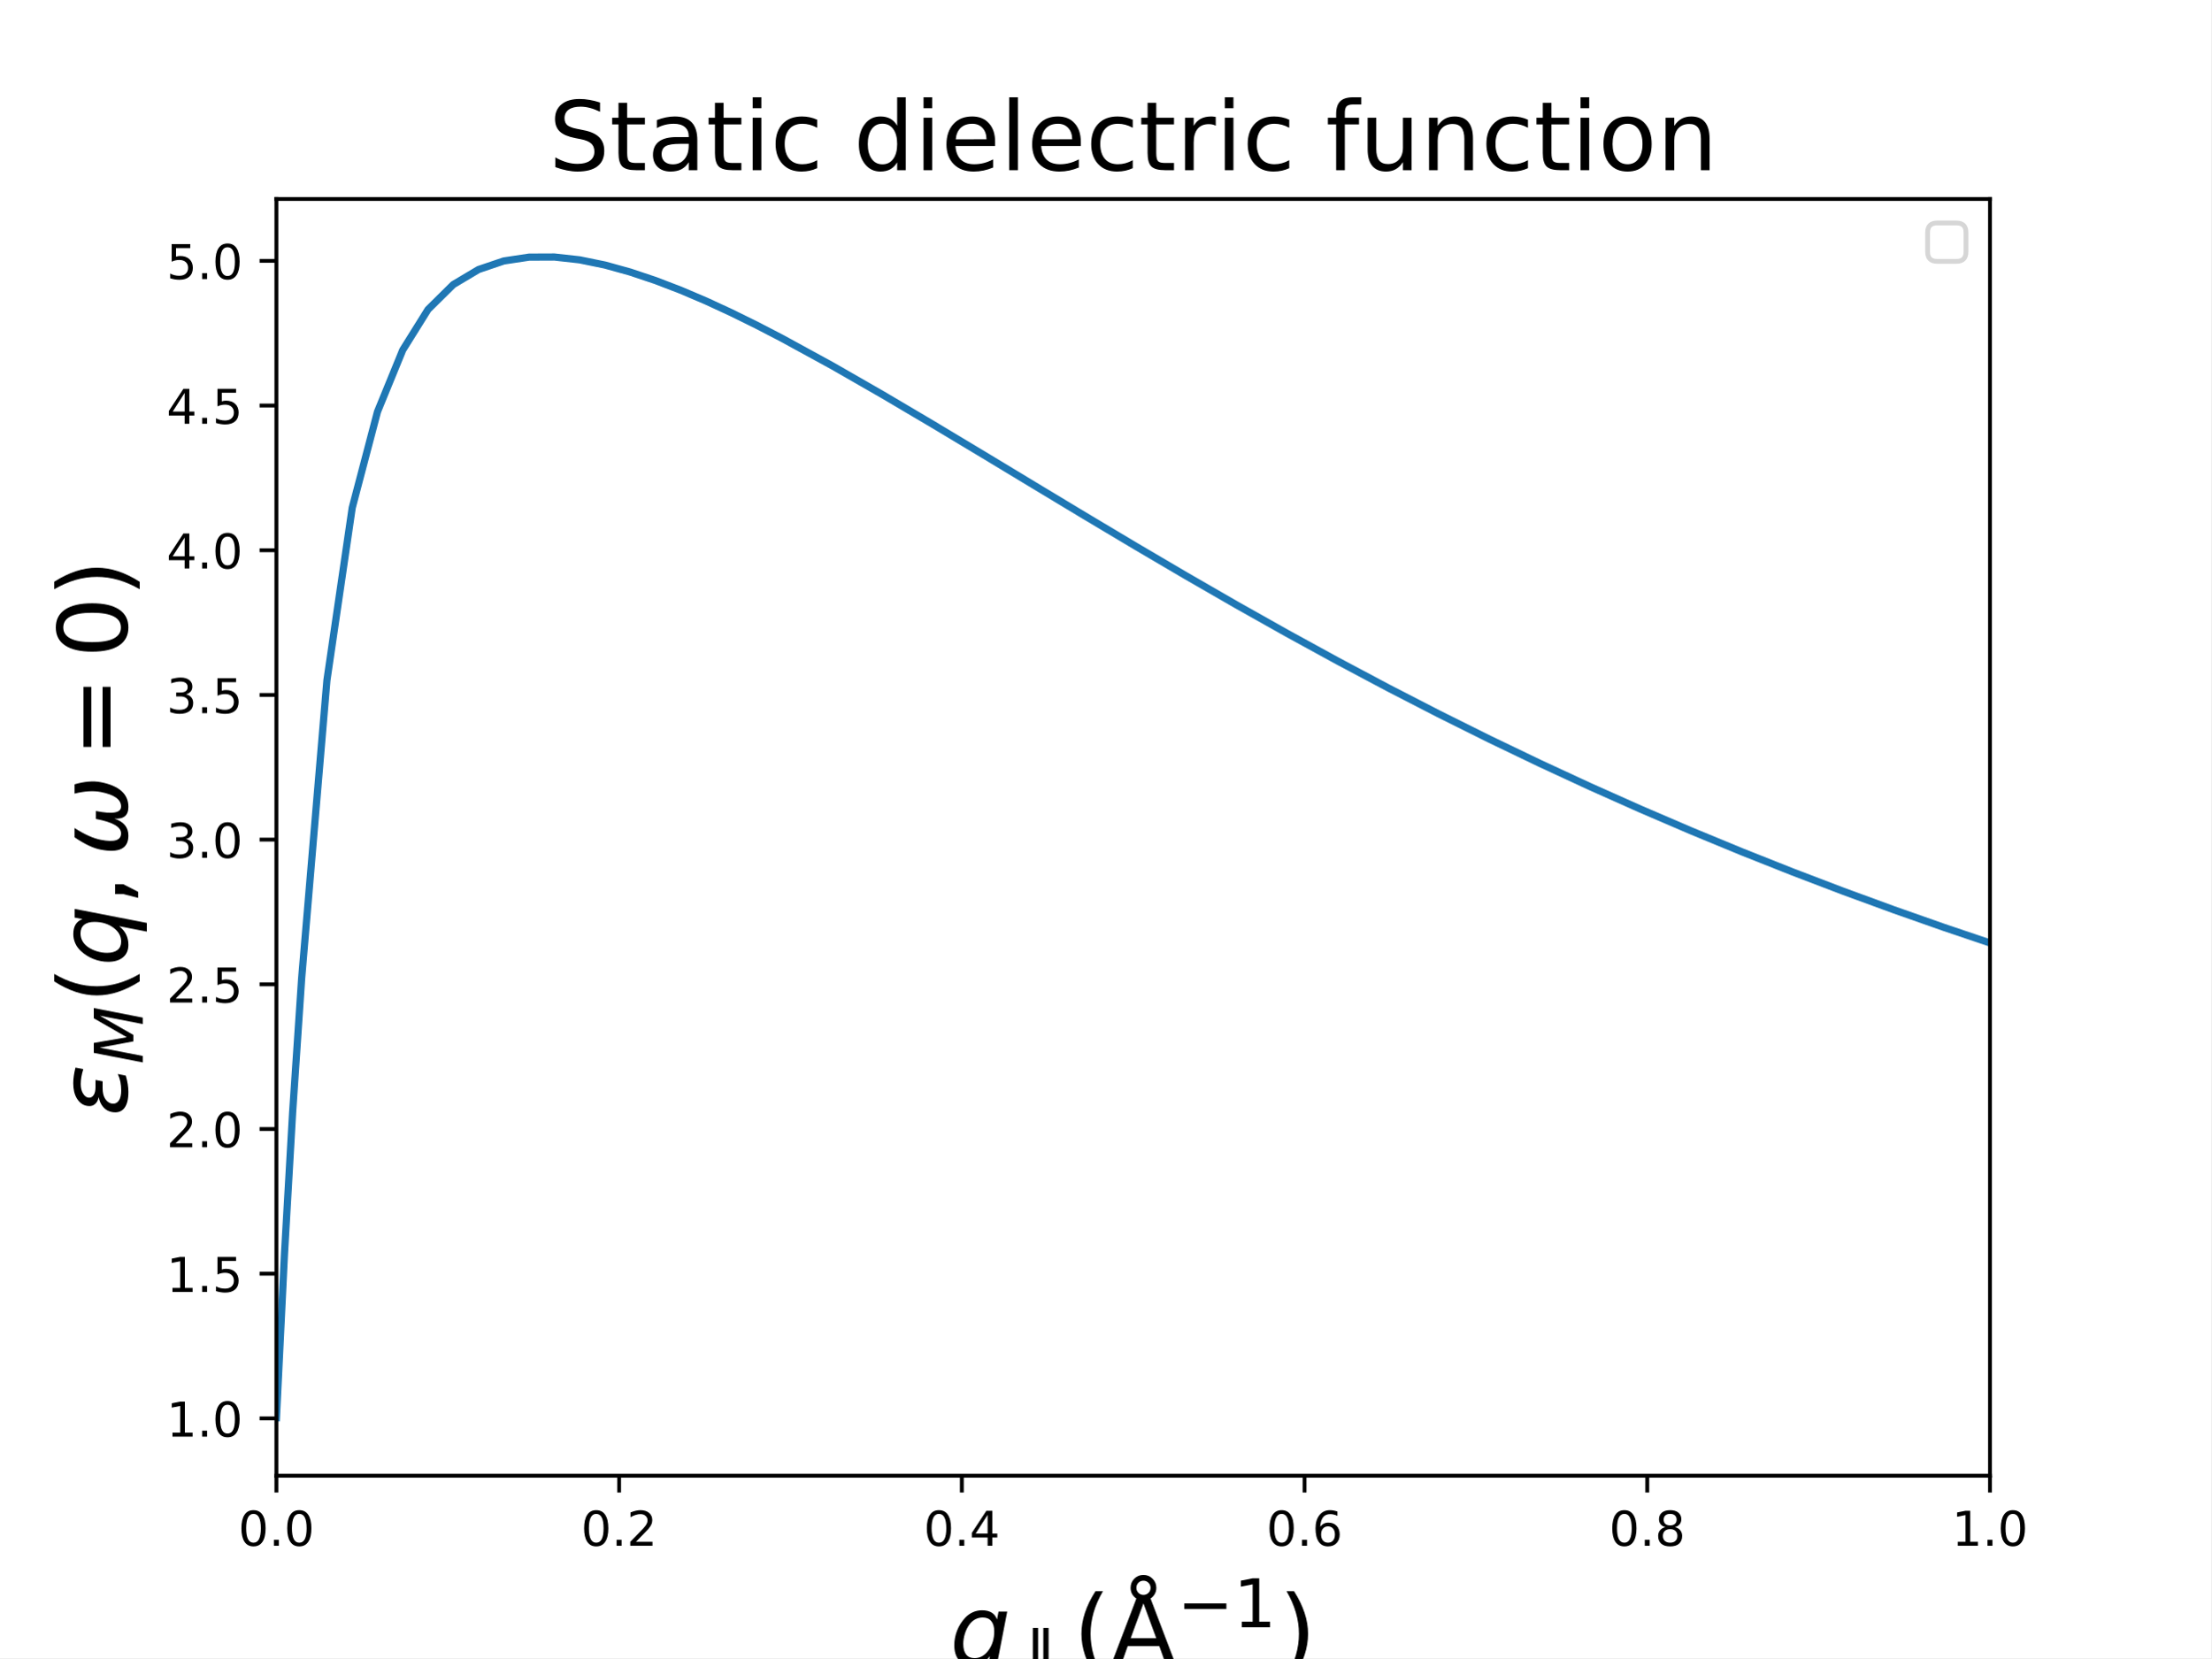
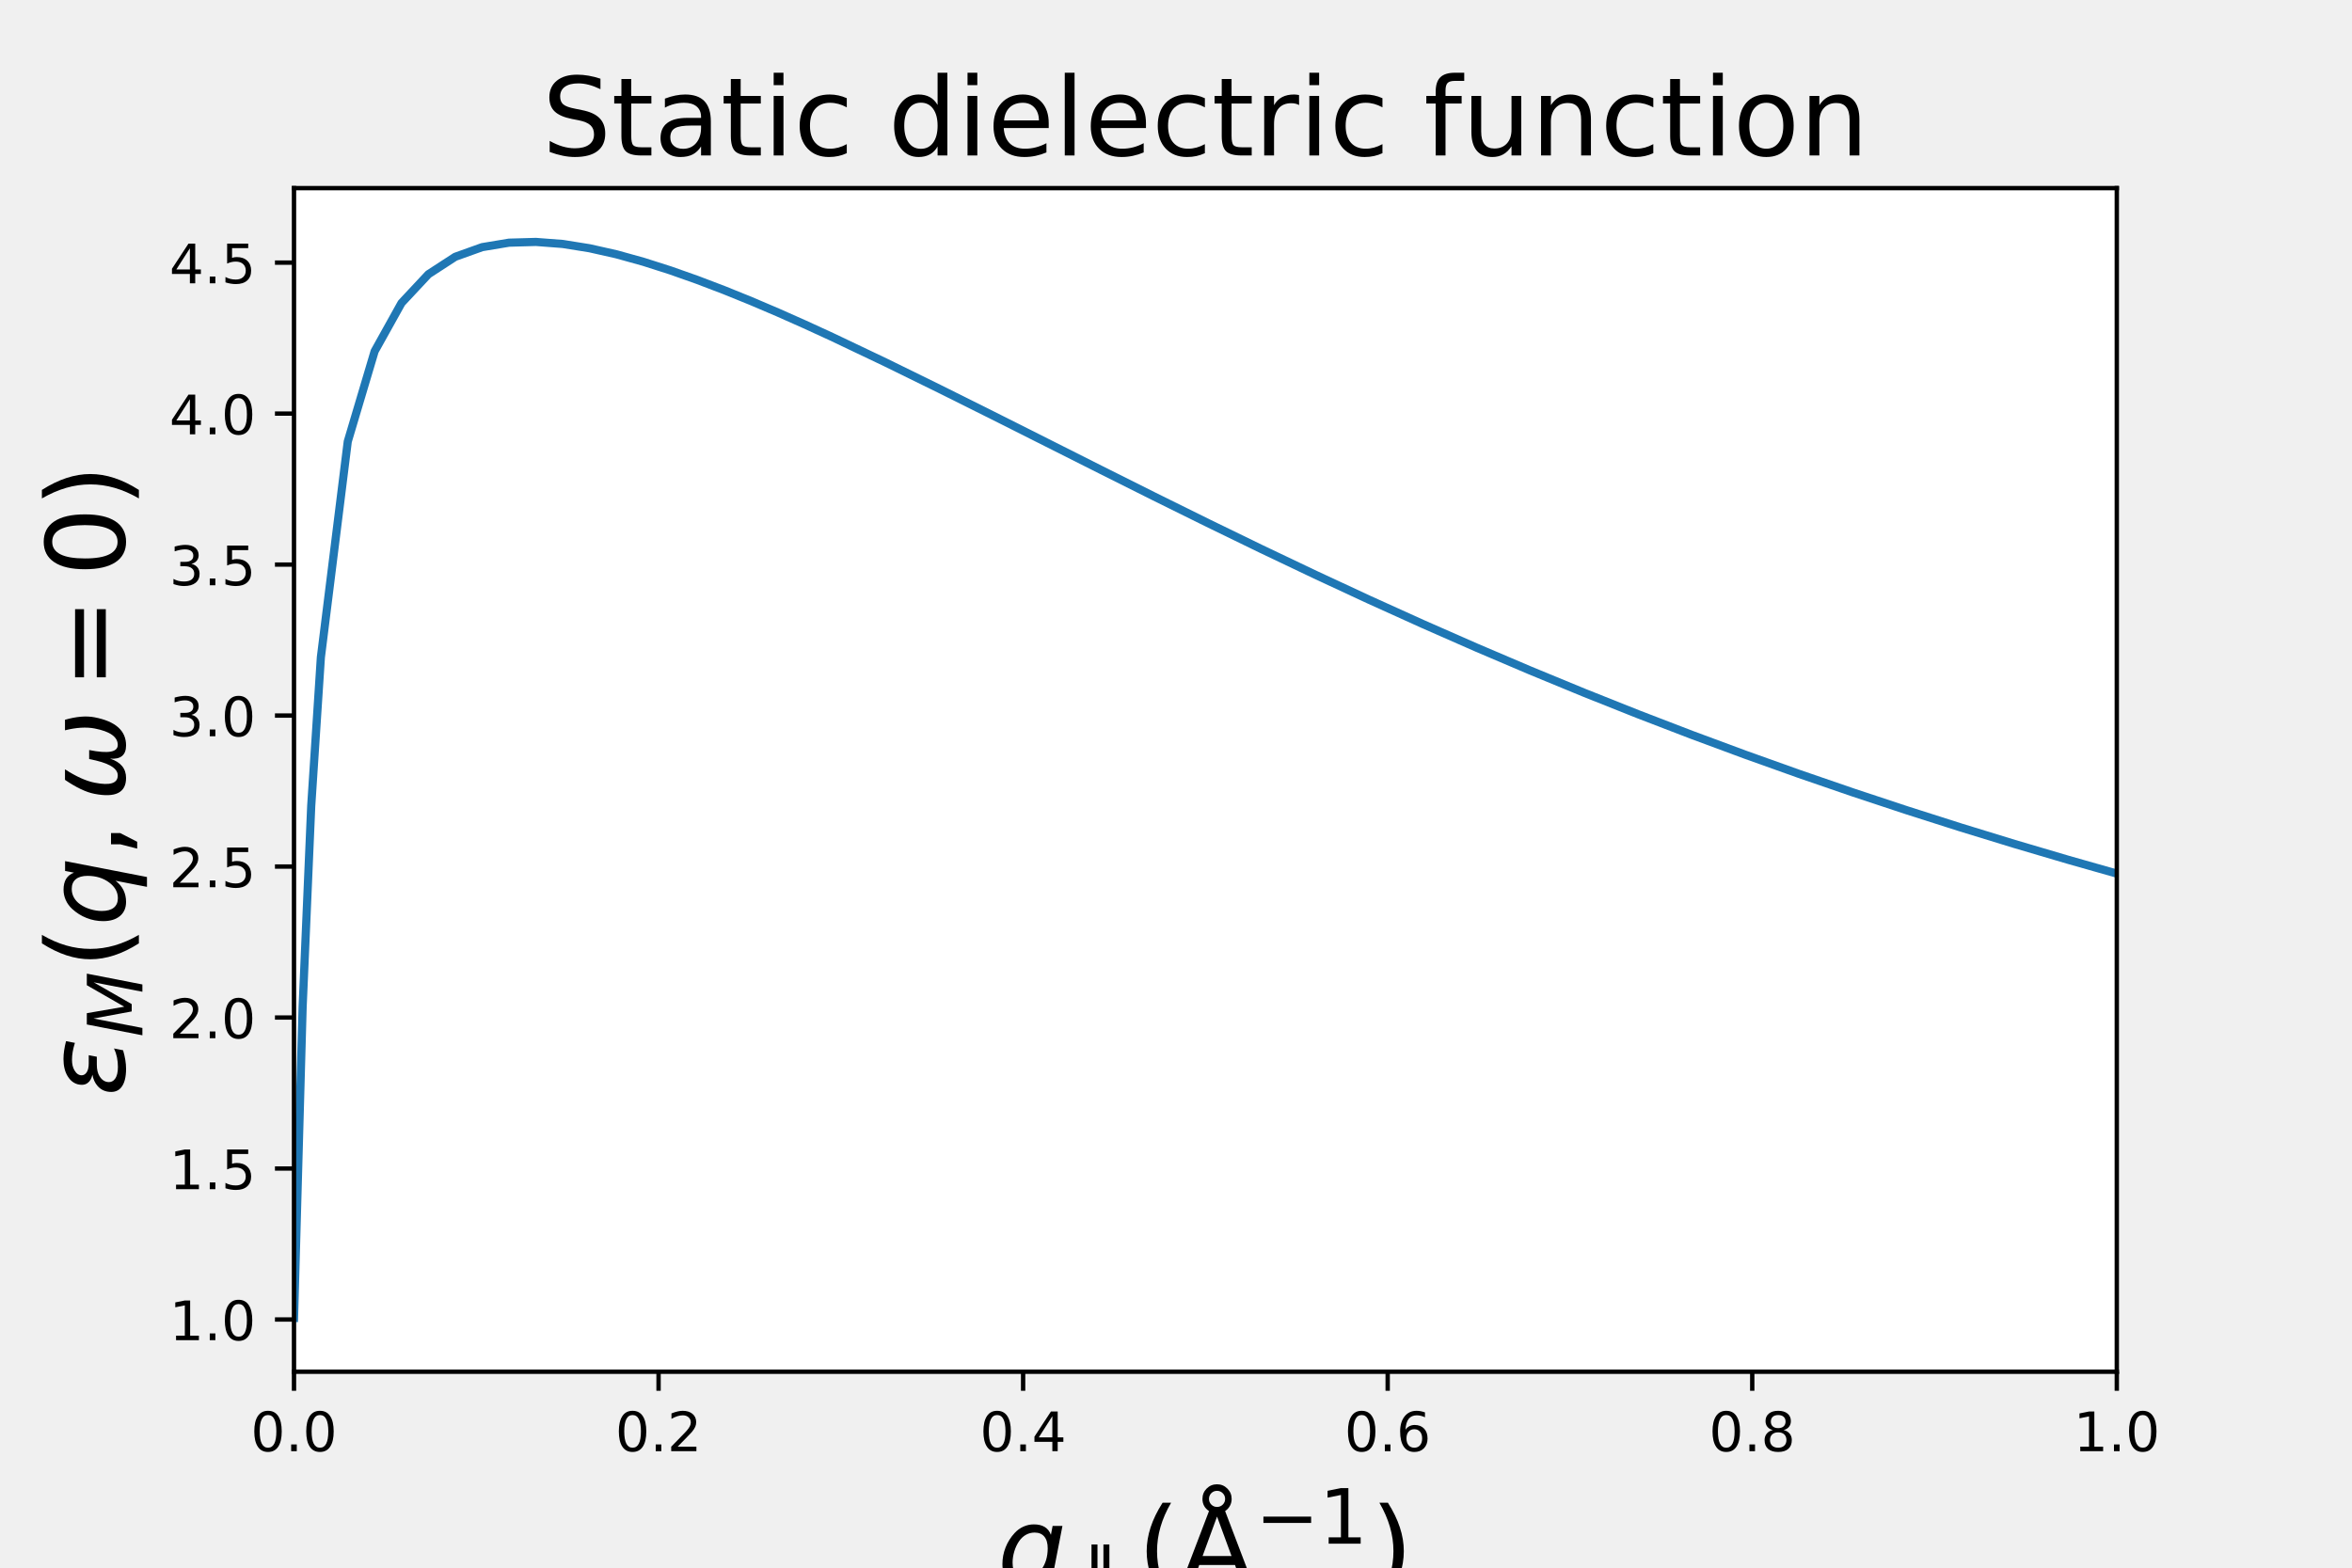
- <svg xmlns="http://www.w3.org/2000/svg" xmlns:xlink="http://www.w3.org/1999/xlink" width="460.8pt" height="345.6pt" viewBox="0 0 460.8 345.6" version="1.1">
+ <svg xmlns="http://www.w3.org/2000/svg" xmlns:xlink="http://www.w3.org/1999/xlink" width="432pt" height="288pt" viewBox="0 0 432 288" version="1.1">
  <defs>
    <style type="text/css">*{stroke-linejoin: round; stroke-linecap: butt}</style>
  </defs>
  <g id="figure_1">
    <g id="patch_1">
-       <path d="M 0 345.6  L 460.8 345.6  L 460.8 0  L 0 0  z " style="fill: #ffffff" />
+       <path d="M 0 288  L 432 288  L 432 0  L 0 0  L 0 288  z " style="fill: none" />
    </g>
    <g id="axes_1">
      <g id="patch_2">
-         <path d="M 57.6 307.584  L 414.72 307.584  L 414.72 41.472  L 57.6 41.472  z " style="fill: #ffffff" />
+         <path d="M 54 252  L 388.8 252  L 388.8 34.56  L 54 34.56  z " style="fill: #ffffff" />
      </g>
      <g id="matplotlib.axis_1">
        <g id="xtick_1">
          <g id="line2d_1">
            <defs>
-               <path id="m5dd7cc31c7" d="M 0 0  L 0 3.5  " style="stroke: #000000; stroke-width: 0.8" />
+               <path id="m143e760549" d="M 0 0  L 0 3.5  " style="stroke: #000000; stroke-width: 0.8" />
            </defs>
            <g>
-               <use xlink:href="#m5dd7cc31c7" x="57.6" y="307.584" style="stroke: #000000; stroke-width: 0.8" />
+               <use xlink:href="#m143e760549" x="54" y="252" style="stroke: #000000; stroke-width: 0.8" />
            </g>
          </g>
          <g id="text_1">
-             <g transform="translate(49.64844 322.1824)scale(0.1 -0.1)">
+             <g transform="translate(46.04844 266.5984)scale(0.1 -0.1)">
              <defs>
                <path id="DejaVuSans-30" d="M 2034 4250  Q 1547 4250 1301 3770  Q 1056 3291 1056 2328  Q 1056 1369 1301 889  Q 1547 409 2034 409  Q 2525 409 2770 889  Q 3016 1369 3016 2328  Q 3016 3291 2770 3770  Q 2525 4250 2034 4250  z M 2034 4750  Q 2819 4750 3233 4129  Q 3647 3509 3647 2328  Q 3647 1150 3233 529  Q 2819 -91 2034 -91  Q 1250 -91 836 529  Q 422 1150 422 2328  Q 422 3509 836 4129  Q 1250 4750 2034 4750  z " transform="scale(0.015625)" />
                <path id="DejaVuSans-2e" d="M 684 794  L 1344 794  L 1344 0  L 684 0  L 684 794  z " transform="scale(0.015625)" />
              </defs>
              <use xlink:href="#DejaVuSans-30" />
              <use xlink:href="#DejaVuSans-2e" x="63.623" />
              <use xlink:href="#DejaVuSans-30" x="95.41" />
            </g>
          </g>
        </g>
        <g id="xtick_2">
          <g id="line2d_2">
            <g>
-               <use xlink:href="#m5dd7cc31c7" x="129.024" y="307.584" style="stroke: #000000; stroke-width: 0.8" />
+               <use xlink:href="#m143e760549" x="120.96" y="252" style="stroke: #000000; stroke-width: 0.8" />
            </g>
          </g>
          <g id="text_2">
-             <g transform="translate(121.0724 322.1824)scale(0.1 -0.1)">
+             <g transform="translate(113.0084 266.5984)scale(0.1 -0.1)">
              <defs>
                <path id="DejaVuSans-32" d="M 1228 531  L 3431 531  L 3431 0  L 469 0  L 469 531  Q 828 903 1448 1529  Q 2069 2156 2228 2338  Q 2531 2678 2651 2914  Q 2772 3150 2772 3378  Q 2772 3750 2511 3984  Q 2250 4219 1831 4219  Q 1534 4219 1204 4116  Q 875 4013 500 3803  L 500 4441  Q 881 4594 1212 4672  Q 1544 4750 1819 4750  Q 2544 4750 2975 4387  Q 3406 4025 3406 3419  Q 3406 3131 3298 2873  Q 3191 2616 2906 2266  Q 2828 2175 2409 1742  Q 1991 1309 1228 531  z " transform="scale(0.015625)" />
              </defs>
              <use xlink:href="#DejaVuSans-30" />
              <use xlink:href="#DejaVuSans-2e" x="63.623" />
              <use xlink:href="#DejaVuSans-32" x="95.41" />
            </g>
          </g>
        </g>
        <g id="xtick_3">
          <g id="line2d_3">
            <g>
-               <use xlink:href="#m5dd7cc31c7" x="200.448" y="307.584" style="stroke: #000000; stroke-width: 0.8" />
+               <use xlink:href="#m143e760549" x="187.92" y="252" style="stroke: #000000; stroke-width: 0.8" />
            </g>
          </g>
          <g id="text_3">
-             <g transform="translate(192.4964 322.1824)scale(0.1 -0.1)">
+             <g transform="translate(179.9684 266.5984)scale(0.1 -0.1)">
              <defs>
                <path id="DejaVuSans-34" d="M 2419 4116  L 825 1625  L 2419 1625  L 2419 4116  z M 2253 4666  L 3047 4666  L 3047 1625  L 3713 1625  L 3713 1100  L 3047 1100  L 3047 0  L 2419 0  L 2419 1100  L 313 1100  L 313 1709  L 2253 4666  z " transform="scale(0.015625)" />
              </defs>
              <use xlink:href="#DejaVuSans-30" />
              <use xlink:href="#DejaVuSans-2e" x="63.623" />
              <use xlink:href="#DejaVuSans-34" x="95.41" />
            </g>
          </g>
        </g>
        <g id="xtick_4">
          <g id="line2d_4">
            <g>
-               <use xlink:href="#m5dd7cc31c7" x="271.872" y="307.584" style="stroke: #000000; stroke-width: 0.8" />
+               <use xlink:href="#m143e760549" x="254.88" y="252" style="stroke: #000000; stroke-width: 0.8" />
            </g>
          </g>
          <g id="text_4">
-             <g transform="translate(263.9204 322.1824)scale(0.1 -0.1)">
+             <g transform="translate(246.9284 266.5984)scale(0.1 -0.1)">
              <defs>
                <path id="DejaVuSans-36" d="M 2113 2584  Q 1688 2584 1439 2293  Q 1191 2003 1191 1497  Q 1191 994 1439 701  Q 1688 409 2113 409  Q 2538 409 2786 701  Q 3034 994 3034 1497  Q 3034 2003 2786 2293  Q 2538 2584 2113 2584  z M 3366 4563  L 3366 3988  Q 3128 4100 2886 4159  Q 2644 4219 2406 4219  Q 1781 4219 1451 3797  Q 1122 3375 1075 2522  Q 1259 2794 1537 2939  Q 1816 3084 2150 3084  Q 2853 3084 3261 2657  Q 3669 2231 3669 1497  Q 3669 778 3244 343  Q 2819 -91 2113 -91  Q 1303 -91 875 529  Q 447 1150 447 2328  Q 447 3434 972 4092  Q 1497 4750 2381 4750  Q 2619 4750 2861 4703  Q 3103 4656 3366 4563  z " transform="scale(0.015625)" />
              </defs>
              <use xlink:href="#DejaVuSans-30" />
              <use xlink:href="#DejaVuSans-2e" x="63.623" />
              <use xlink:href="#DejaVuSans-36" x="95.41" />
            </g>
          </g>
        </g>
        <g id="xtick_5">
          <g id="line2d_5">
            <g>
-               <use xlink:href="#m5dd7cc31c7" x="343.296" y="307.584" style="stroke: #000000; stroke-width: 0.8" />
+               <use xlink:href="#m143e760549" x="321.84" y="252" style="stroke: #000000; stroke-width: 0.8" />
            </g>
          </g>
          <g id="text_5">
-             <g transform="translate(335.3444 322.1824)scale(0.1 -0.1)">
+             <g transform="translate(313.8884 266.5984)scale(0.1 -0.1)">
              <defs>
                <path id="DejaVuSans-38" d="M 2034 2216  Q 1584 2216 1326 1975  Q 1069 1734 1069 1313  Q 1069 891 1326 650  Q 1584 409 2034 409  Q 2484 409 2743 651  Q 3003 894 3003 1313  Q 3003 1734 2745 1975  Q 2488 2216 2034 2216  z M 1403 2484  Q 997 2584 770 2862  Q 544 3141 544 3541  Q 544 4100 942 4425  Q 1341 4750 2034 4750  Q 2731 4750 3128 4425  Q 3525 4100 3525 3541  Q 3525 3141 3298 2862  Q 3072 2584 2669 2484  Q 3125 2378 3379 2068  Q 3634 1759 3634 1313  Q 3634 634 3220 271  Q 2806 -91 2034 -91  Q 1263 -91 848 271  Q 434 634 434 1313  Q 434 1759 690 2068  Q 947 2378 1403 2484  z M 1172 3481  Q 1172 3119 1398 2916  Q 1625 2713 2034 2713  Q 2441 2713 2670 2916  Q 2900 3119 2900 3481  Q 2900 3844 2670 4047  Q 2441 4250 2034 4250  Q 1625 4250 1398 4047  Q 1172 3844 1172 3481  z " transform="scale(0.015625)" />
              </defs>
              <use xlink:href="#DejaVuSans-30" />
              <use xlink:href="#DejaVuSans-2e" x="63.623" />
              <use xlink:href="#DejaVuSans-38" x="95.41" />
            </g>
          </g>
        </g>
        <g id="xtick_6">
          <g id="line2d_6">
            <g>
-               <use xlink:href="#m5dd7cc31c7" x="414.72" y="307.584" style="stroke: #000000; stroke-width: 0.8" />
+               <use xlink:href="#m143e760549" x="388.8" y="252" style="stroke: #000000; stroke-width: 0.8" />
            </g>
          </g>
          <g id="text_6">
-             <g transform="translate(406.7684 322.1824)scale(0.1 -0.1)">
+             <g transform="translate(380.8484 266.5984)scale(0.1 -0.1)">
              <defs>
                <path id="DejaVuSans-31" d="M 794 531  L 1825 531  L 1825 4091  L 703 3866  L 703 4441  L 1819 4666  L 2450 4666  L 2450 531  L 3481 531  L 3481 0  L 794 0  L 794 531  z " transform="scale(0.015625)" />
              </defs>
              <use xlink:href="#DejaVuSans-31" />
              <use xlink:href="#DejaVuSans-2e" x="63.623" />
              <use xlink:href="#DejaVuSans-30" x="95.41" />
            </g>
          </g>
        </g>
        <g id="text_7">
-           <g transform="translate(197.96 346.8621)scale(0.2 -0.2)">
+           <g transform="translate(183.2 291.2781)scale(0.2 -0.2)">
            <defs>
              <path id="DejaVuSans-Oblique-71" d="M 2669 525  Q 2438 222 2123 65  Q 1809 -91 1428 -91  Q 897 -91 595 267  Q 294 625 294 1253  Q 294 1759 480 2231  Q 666 2703 1013 3078  Q 1238 3322 1530 3453  Q 1822 3584 2144 3584  Q 2531 3584 2781 3431  Q 3031 3278 3144 2969  L 3244 3494  L 3822 3494  L 2888 -1319  L 2309 -1319  L 2669 525  z M 891 1338  Q 891 875 1084 633  Q 1278 391 1644 391  Q 2188 391 2572 911  Q 2956 1431 2956 2175  Q 2956 2625 2757 2864  Q 2559 3103 2188 3103  Q 1916 3103 1684 2976  Q 1453 2850 1281 2606  Q 1100 2350 995 2006  Q 891 1663 891 1338  z " transform="scale(0.015625)" />
              <path id="DejaVuSans-2225" d="M 850 4934  L 1350 4934  L 1350 -1369  L 850 -1369  L 850 4934  z M 1850 4934  L 2350 4934  L 2350 -1369  L 1850 -1369  L 1850 4934  z " transform="scale(0.015625)" />
              <path id="DejaVuSans-28" d="M 1984 4856  Q 1566 4138 1362 3434  Q 1159 2731 1159 2009  Q 1159 1288 1364 580  Q 1569 -128 1984 -844  L 1484 -844  Q 1016 -109 783 600  Q 550 1309 550 2009  Q 550 2706 781 3412  Q 1013 4119 1484 4856  L 1984 4856  z " transform="scale(0.015625)" />
              <path id="DejaVuSans-c5" d="M 2663 5081  Q 2663 5278 2523 5417  Q 2384 5556 2188 5556  Q 1988 5556 1852 5420  Q 1716 5284 1716 5081  Q 1716 4884 1853 4746  Q 1991 4609 2188 4609  Q 2384 4609 2523 4746  Q 2663 4884 2663 5081  z M 2188 4044  L 1338 1722  L 3041 1722  L 2188 4044  z M 1716 4366  Q 1525 4494 1428 4673  Q 1331 4853 1331 5081  Q 1331 5441 1579 5691  Q 1828 5941 2188 5941  Q 2544 5941 2795 5689  Q 3047 5438 3047 5081  Q 3047 4863 2948 4678  Q 2850 4494 2663 4366  L 4325 0  L 3669 0  L 3244 1197  L 1141 1197  L 716 0  L 50 0  L 1716 4366  z " transform="scale(0.015625)" />
              <path id="DejaVuSans-2212" d="M 678 2272  L 4684 2272  L 4684 1741  L 678 1741  L 678 2272  z " transform="scale(0.015625)" />
              <path id="DejaVuSans-29" d="M 513 4856  L 1013 4856  Q 1481 4119 1714 3412  Q 1947 2706 1947 2009  Q 1947 1309 1714 600  Q 1481 -109 1013 -844  L 513 -844  Q 928 -128 1133 580  Q 1338 1288 1338 2009  Q 1338 2731 1133 3434  Q 928 4138 513 4856  z " transform="scale(0.015625)" />
            </defs>
            <use xlink:href="#DejaVuSans-Oblique-71" transform="translate(0 0.171875)" />
            <use xlink:href="#DejaVuSans-2225" transform="translate(77.11426 -16.23438)scale(0.7)" />
            <use xlink:href="#DejaVuSans-28" transform="translate(128.4863 0.171875)" />
            <use xlink:href="#DejaVuSans-c5" transform="translate(167.5 0.171875)" />
            <use xlink:href="#DejaVuSans-2212" transform="translate(236.8652 38.45312)scale(0.7)" />
            <use xlink:href="#DejaVuSans-31" transform="translate(295.5176 38.45312)scale(0.7)" />
            <use xlink:href="#DejaVuSans-29" transform="translate(342.7881 0.171875)" />
          </g>
        </g>
      </g>
      <g id="matplotlib.axis_2">
        <g id="ytick_1">
          <g id="line2d_7">
            <defs>
-               <path id="m2d340b1549" d="M 0 0  L -3.5 0  " style="stroke: #000000; stroke-width: 0.8" />
+               <path id="mdc8435bd59" d="M 0 0  L -3.5 0  " style="stroke: #000000; stroke-width: 0.8" />
            </defs>
            <g>
-               <use xlink:href="#m2d340b1549" x="57.6" y="295.637" style="stroke: #000000; stroke-width: 0.8" />
+               <use xlink:href="#mdc8435bd59" x="54" y="242.404" style="stroke: #000000; stroke-width: 0.8" />
            </g>
          </g>
          <g id="text_8">
-             <g transform="translate(34.69687 299.4364)scale(0.1 -0.1)">
+             <g transform="translate(31.09688 246.2028)scale(0.1 -0.1)">
              <use xlink:href="#DejaVuSans-31" />
              <use xlink:href="#DejaVuSans-2e" x="63.623" />
              <use xlink:href="#DejaVuSans-30" x="95.41" />
            </g>
          </g>
        </g>
        <g id="ytick_2">
          <g id="line2d_8">
            <g>
-               <use xlink:href="#m2d340b1549" x="57.6" y="265.478" style="stroke: #000000; stroke-width: 0.8" />
+               <use xlink:href="#mdc8435bd59" x="54" y="214.667" style="stroke: #000000; stroke-width: 0.8" />
            </g>
          </g>
          <g id="text_9">
-             <g transform="translate(34.69687 269.2776)scale(0.1 -0.1)">
+             <g transform="translate(31.09688 218.4661)scale(0.1 -0.1)">
              <defs>
                <path id="DejaVuSans-35" d="M 691 4666  L 3169 4666  L 3169 4134  L 1269 4134  L 1269 2991  Q 1406 3038 1543 3061  Q 1681 3084 1819 3084  Q 2600 3084 3056 2656  Q 3513 2228 3513 1497  Q 3513 744 3044 326  Q 2575 -91 1722 -91  Q 1428 -91 1123 -41  Q 819 9 494 109  L 494 744  Q 775 591 1075 516  Q 1375 441 1709 441  Q 2250 441 2565 725  Q 2881 1009 2881 1497  Q 2881 1984 2565 2268  Q 2250 2553 1709 2553  Q 1456 2553 1204 2497  Q 953 2441 691 2322  L 691 4666  z " transform="scale(0.015625)" />
              </defs>
              <use xlink:href="#DejaVuSans-31" />
              <use xlink:href="#DejaVuSans-2e" x="63.623" />
              <use xlink:href="#DejaVuSans-35" x="95.41" />
            </g>
          </g>
        </g>
        <g id="ytick_3">
          <g id="line2d_9">
            <g>
-               <use xlink:href="#m2d340b1549" x="57.6" y="235.32" style="stroke: #000000; stroke-width: 0.8" />
+               <use xlink:href="#mdc8435bd59" x="54" y="186.93" style="stroke: #000000; stroke-width: 0.8" />
            </g>
          </g>
          <g id="text_10">
-             <g transform="translate(34.69687 239.1189)scale(0.1 -0.1)">
+             <g transform="translate(31.09688 190.7294)scale(0.1 -0.1)">
              <use xlink:href="#DejaVuSans-32" />
              <use xlink:href="#DejaVuSans-2e" x="63.623" />
              <use xlink:href="#DejaVuSans-30" x="95.41" />
            </g>
          </g>
        </g>
        <g id="ytick_4">
          <g id="line2d_10">
            <g>
-               <use xlink:href="#m2d340b1549" x="57.6" y="205.161" style="stroke: #000000; stroke-width: 0.8" />
+               <use xlink:href="#mdc8435bd59" x="54" y="159.193" style="stroke: #000000; stroke-width: 0.8" />
            </g>
          </g>
          <g id="text_11">
-             <g transform="translate(34.69687 208.9602)scale(0.1 -0.1)">
+             <g transform="translate(31.09688 162.9927)scale(0.1 -0.1)">
              <use xlink:href="#DejaVuSans-32" />
              <use xlink:href="#DejaVuSans-2e" x="63.623" />
              <use xlink:href="#DejaVuSans-35" x="95.41" />
            </g>
          </g>
        </g>
        <g id="ytick_5">
          <g id="line2d_11">
            <g>
-               <use xlink:href="#m2d340b1549" x="57.6" y="175.002" style="stroke: #000000; stroke-width: 0.8" />
+               <use xlink:href="#mdc8435bd59" x="54" y="131.457" style="stroke: #000000; stroke-width: 0.8" />
            </g>
          </g>
          <g id="text_12">
-             <g transform="translate(34.69687 178.8015)scale(0.1 -0.1)">
+             <g transform="translate(31.09688 135.256)scale(0.1 -0.1)">
              <defs>
                <path id="DejaVuSans-33" d="M 2597 2516  Q 3050 2419 3304 2112  Q 3559 1806 3559 1356  Q 3559 666 3084 287  Q 2609 -91 1734 -91  Q 1441 -91 1130 -33  Q 819 25 488 141  L 488 750  Q 750 597 1062 519  Q 1375 441 1716 441  Q 2309 441 2620 675  Q 2931 909 2931 1356  Q 2931 1769 2642 2001  Q 2353 2234 1838 2234  L 1294 2234  L 1294 2753  L 1863 2753  Q 2328 2753 2575 2939  Q 2822 3125 2822 3475  Q 2822 3834 2567 4026  Q 2313 4219 1838 4219  Q 1578 4219 1281 4162  Q 984 4106 628 3988  L 628 4550  Q 988 4650 1302 4700  Q 1616 4750 1894 4750  Q 2613 4750 3031 4423  Q 3450 4097 3450 3541  Q 3450 3153 3228 2886  Q 3006 2619 2597 2516  z " transform="scale(0.015625)" />
              </defs>
              <use xlink:href="#DejaVuSans-33" />
              <use xlink:href="#DejaVuSans-2e" x="63.623" />
              <use xlink:href="#DejaVuSans-30" x="95.41" />
            </g>
          </g>
        </g>
        <g id="ytick_6">
          <g id="line2d_12">
            <g>
-               <use xlink:href="#m2d340b1549" x="57.6" y="144.844" style="stroke: #000000; stroke-width: 0.8" />
+               <use xlink:href="#mdc8435bd59" x="54" y="103.72" style="stroke: #000000; stroke-width: 0.8" />
            </g>
          </g>
          <g id="text_13">
-             <g transform="translate(34.69687 148.6428)scale(0.1 -0.1)">
+             <g transform="translate(31.09688 107.5193)scale(0.1 -0.1)">
              <use xlink:href="#DejaVuSans-33" />
              <use xlink:href="#DejaVuSans-2e" x="63.623" />
              <use xlink:href="#DejaVuSans-35" x="95.41" />
            </g>
          </g>
        </g>
        <g id="ytick_7">
          <g id="line2d_13">
            <g>
-               <use xlink:href="#m2d340b1549" x="57.6" y="114.685" style="stroke: #000000; stroke-width: 0.8" />
+               <use xlink:href="#mdc8435bd59" x="54" y="75.983" style="stroke: #000000; stroke-width: 0.8" />
            </g>
          </g>
          <g id="text_14">
-             <g transform="translate(34.69687 118.4841)scale(0.1 -0.1)">
+             <g transform="translate(31.09688 79.78257)scale(0.1 -0.1)">
              <use xlink:href="#DejaVuSans-34" />
              <use xlink:href="#DejaVuSans-2e" x="63.623" />
              <use xlink:href="#DejaVuSans-30" x="95.41" />
            </g>
          </g>
        </g>
        <g id="ytick_8">
          <g id="line2d_14">
            <g>
-               <use xlink:href="#m2d340b1549" x="57.6" y="84.526" style="stroke: #000000; stroke-width: 0.8" />
+               <use xlink:href="#mdc8435bd59" x="54" y="48.247" style="stroke: #000000; stroke-width: 0.8" />
            </g>
          </g>
          <g id="text_15">
-             <g transform="translate(34.69687 88.32542)scale(0.1 -0.1)">
+             <g transform="translate(31.09688 52.04587)scale(0.1 -0.1)">
              <use xlink:href="#DejaVuSans-34" />
              <use xlink:href="#DejaVuSans-2e" x="63.623" />
              <use xlink:href="#DejaVuSans-35" x="95.41" />
            </g>
          </g>
        </g>
-         <g id="ytick_9">
-           <g id="line2d_15">
-             <g>
-               <use xlink:href="#m2d340b1549" x="57.6" y="54.367" style="stroke: #000000; stroke-width: 0.8" />
-             </g>
-           </g>
-           <g id="text_16">
-             <g transform="translate(34.69687 58.16672)scale(0.1 -0.1)">
-               <use xlink:href="#DejaVuSans-35" />
-               <use xlink:href="#DejaVuSans-2e" x="63.623" />
-               <use xlink:href="#DejaVuSans-30" x="95.41" />
-             </g>
-           </g>
-         </g>
-         <g id="text_17">
-           <g transform="translate(26.49687 232.628)rotate(-90)scale(0.2 -0.2)">
+         <g id="text_16">
+           <g transform="translate(22.89688 201.38)rotate(-90)scale(0.2 -0.2)">
            <defs>
              <path id="DejaVuSans-Oblique-3b5" d="M 1263 1888  Q 925 1963 778 2166  Q 669 2309 669 2503  Q 669 3034 1175 3344  Q 1575 3588 2188 3588  Q 2425 3588 2684 3550  Q 2944 3513 3234 3438  L 3134 2916  Q 2847 3006 2606 3047  Q 2359 3088 2138 3088  Q 1766 3088 1522 2944  Q 1228 2772 1228 2522  Q 1228 2356 1381 2241  Q 1563 2103 1925 2103  L 2409 2103  L 2319 1628  L 1856 1628  Q 1425 1628 1172 1469  Q 828 1253 828 916  Q 828 703 1013 563  Q 1244 388 1716 388  Q 2006 388 2284 444  Q 2563 503 2806 619  L 2700 84  Q 2403 -3 2131 -47  Q 1859 -91 1609 -91  Q 866 -91 516 194  Q 250 413 250 781  Q 250 1278 600 1584  Q 859 1813 1263 1888  z " transform="scale(0.015625)" />
              <path id="DejaVuSans-Oblique-4d" d="M 1081 4666  L 2028 4666  L 2572 1522  L 4378 4666  L 5350 4666  L 4441 0  L 3828 0  L 4622 4091  L 2791 897  L 2175 897  L 1581 4103  L 788 0  L 172 0  L 1081 4666  z " transform="scale(0.015625)" />
              <path id="DejaVuSans-2c" d="M 750 794  L 1409 794  L 1409 256  L 897 -744  L 494 -744  L 750 256  L 750 794  z " transform="scale(0.015625)" />
              <path id="DejaVuSans-Oblique-3c9" d="M 1369 -91  Q 72 -91 434 1766  Q 575 2500 1256 3500  L 1875 3500  Q 1231 2500 1088 1750  Q 819 397 1519 397  Q 2166 397 2478 2078  L 3009 2078  Q 2669 388 3316 397  Q 4013 403 4275 1750  Q 4419 2500 4169 3500  L 4788 3500  Q 5075 2500 4934 1766  Q 4578 -94 3278 -91  Q 2428 -88 2503 844  Q 2194 -91 1369 -91  z " transform="scale(0.015625)" />
              <path id="DejaVuSans-3d" d="M 678 2906  L 4684 2906  L 4684 2381  L 678 2381  L 678 2906  z M 678 1631  L 4684 1631  L 4684 1100  L 678 1100  L 678 1631  z " transform="scale(0.015625)" />
            </defs>
            <use xlink:href="#DejaVuSans-Oblique-3b5" transform="translate(0 0.125)" />
            <use xlink:href="#DejaVuSans-Oblique-4d" transform="translate(54.05273 -16.28125)scale(0.7)" />
            <use xlink:href="#DejaVuSans-28" transform="translate(117.1826 0.125)" />
            <use xlink:href="#DejaVuSans-Oblique-71" transform="translate(156.1963 0.125)" />
            <use xlink:href="#DejaVuSans-2c" transform="translate(219.6729 0.125)" />
            <use xlink:href="#DejaVuSans-Oblique-3c9" transform="translate(270.9424 0.125)" />
            <use xlink:href="#DejaVuSans-3d" transform="translate(374.165 0.125)" />
            <use xlink:href="#DejaVuSans-30" transform="translate(477.4365 0.125)" />
            <use xlink:href="#DejaVuSans-29" transform="translate(541.0596 0.125)" />
          </g>
        </g>
      </g>
-       <g id="line2d_16">
-         <path d="M 57.607 295.488  L 59.287 261.264  L 60.974 231.937  L 62.866 203.857  L 68.132 141.772  L 73.399 105.838  L 78.665 85.815  L 83.931 72.948  L 89.197 64.51  L 94.463 59.308  L 99.73 56.172  L 104.996 54.388  L 110.262 53.59  L 115.528 53.568  L 120.795 54.155  L 126.061 55.234  L 131.327 56.697  L 136.593 58.464  L 141.859 60.485  L 147.126 62.73  L 152.392 65.165  L 157.658 67.76  L 162.924 70.488  L 173.457 76.247  L 183.989 82.292  L 194.522 88.514  L 205.054 94.836  L 215.586 101.199  L 226.119 107.546  L 236.651 113.831  L 247.184 120.021  L 257.716 126.09  L 268.248 132.015  L 278.781 137.783  L 289.313 143.382  L 299.846 148.805  L 310.378 154.048  L 320.911 159.108  L 331.443 163.986  L 341.975 168.684  L 352.508 173.205  L 363.04 177.554  L 373.573 181.734  L 384.105 185.752  L 394.638 189.611  L 405.17 193.316  L 415.702 196.872  " clip-path="url(#pd567a9dc45)" style="fill: none; stroke: #1f77b4; stroke-width: 1.5; stroke-linecap: square" />
+       <g id="line2d_15">
+         <path d="M 54.006 242.116  L 55.582 185.052  L 57.163 148.066  L 58.937 120.743  L 63.874 81.117  L 68.811 64.528  L 73.748 55.663  L 78.685 50.38  L 83.622 47.173  L 88.56 45.403  L 93.497 44.582  L 98.434 44.444  L 103.371 44.82  L 108.308 45.611  L 113.245 46.723  L 118.182 48.095  L 123.119 49.672  L 128.056 51.416  L 132.993 53.298  L 137.93 55.299  L 142.867 57.403  L 147.804 59.597  L 152.741 61.863  L 162.616 66.563  L 172.49 71.407  L 182.364 76.331  L 192.238 81.296  L 202.112 86.268  L 211.986 91.21  L 221.861 96.091  L 231.735 100.891  L 241.609 105.592  L 251.483 110.182  L 261.357 114.65  L 271.231 118.99  L 281.105 123.197  L 290.98 127.269  L 300.854 131.203  L 310.728 134.999  L 320.602 138.659  L 330.476 142.186  L 340.35 145.582  L 350.224 148.853  L 360.099 152.002  L 369.973 155.031  L 379.847 157.946  L 389.721 160.749  " clip-path="url(#p45ae4bd0ba)" style="fill: none; stroke: #1f77b4; stroke-width: 1.5; stroke-linecap: square" />
      </g>
      <g id="patch_3">
-         <path d="M 57.6 307.584  L 57.6 41.472  " style="fill: none; stroke: #000000; stroke-width: 0.8; stroke-linejoin: miter; stroke-linecap: square" />
+         <path d="M 54 252  L 54 34.56  " style="fill: none; stroke: #000000; stroke-width: 0.8; stroke-linejoin: miter; stroke-linecap: square" />
      </g>
      <g id="patch_4">
-         <path d="M 414.72 307.584  L 414.72 41.472  " style="fill: none; stroke: #000000; stroke-width: 0.8; stroke-linejoin: miter; stroke-linecap: square" />
+         <path d="M 388.8 252  L 388.8 34.56  " style="fill: none; stroke: #000000; stroke-width: 0.8; stroke-linejoin: miter; stroke-linecap: square" />
      </g>
      <g id="patch_5">
-         <path d="M 57.6 307.584  L 414.72 307.584  " style="fill: none; stroke: #000000; stroke-width: 0.8; stroke-linejoin: miter; stroke-linecap: square" />
+         <path d="M 54 252  L 388.8 252  " style="fill: none; stroke: #000000; stroke-width: 0.8; stroke-linejoin: miter; stroke-linecap: square" />
      </g>
      <g id="patch_6">
-         <path d="M 57.6 41.472  L 414.72 41.472  " style="fill: none; stroke: #000000; stroke-width: 0.8; stroke-linejoin: miter; stroke-linecap: square" />
-       </g>
-       <g id="text_18">
-         <g transform="translate(114.3444 35.472)scale(0.2 -0.2)">
+         <path d="M 54 34.56  L 388.8 34.56  " style="fill: none; stroke: #000000; stroke-width: 0.8; stroke-linejoin: miter; stroke-linecap: square" />
+       </g>
+       <g id="text_17">
+         <g transform="translate(99.58437 28.56)scale(0.2 -0.2)">
          <defs>
            <path id="DejaVuSans-53" d="M 3425 4513  L 3425 3897  Q 3066 4069 2747 4153  Q 2428 4238 2131 4238  Q 1616 4238 1336 4038  Q 1056 3838 1056 3469  Q 1056 3159 1242 3001  Q 1428 2844 1947 2747  L 2328 2669  Q 3034 2534 3370 2195  Q 3706 1856 3706 1288  Q 3706 609 3251 259  Q 2797 -91 1919 -91  Q 1588 -91 1214 -16  Q 841 59 441 206  L 441 856  Q 825 641 1194 531  Q 1563 422 1919 422  Q 2459 422 2753 634  Q 3047 847 3047 1241  Q 3047 1584 2836 1778  Q 2625 1972 2144 2069  L 1759 2144  Q 1053 2284 737 2584  Q 422 2884 422 3419  Q 422 4038 858 4394  Q 1294 4750 2059 4750  Q 2388 4750 2728 4690  Q 3069 4631 3425 4513  z " transform="scale(0.015625)" />
            <path id="DejaVuSans-74" d="M 1172 4494  L 1172 3500  L 2356 3500  L 2356 3053  L 1172 3053  L 1172 1153  Q 1172 725 1289 603  Q 1406 481 1766 481  L 2356 481  L 2356 0  L 1766 0  Q 1100 0 847 248  Q 594 497 594 1153  L 594 3053  L 172 3053  L 172 3500  L 594 3500  L 594 4494  L 1172 4494  z " transform="scale(0.015625)" />
            <path id="DejaVuSans-61" d="M 2194 1759  Q 1497 1759 1228 1600  Q 959 1441 959 1056  Q 959 750 1161 570  Q 1363 391 1709 391  Q 2188 391 2477 730  Q 2766 1069 2766 1631  L 2766 1759  L 2194 1759  z M 3341 1997  L 3341 0  L 2766 0  L 2766 531  Q 2569 213 2275 61  Q 1981 -91 1556 -91  Q 1019 -91 701 211  Q 384 513 384 1019  Q 384 1609 779 1909  Q 1175 2209 1959 2209  L 2766 2209  L 2766 2266  Q 2766 2663 2505 2880  Q 2244 3097 1772 3097  Q 1472 3097 1187 3025  Q 903 2953 641 2809  L 641 3341  Q 956 3463 1253 3523  Q 1550 3584 1831 3584  Q 2591 3584 2966 3190  Q 3341 2797 3341 1997  z " transform="scale(0.015625)" />
            <path id="DejaVuSans-69" d="M 603 3500  L 1178 3500  L 1178 0  L 603 0  L 603 3500  z M 603 4863  L 1178 4863  L 1178 4134  L 603 4134  L 603 4863  z " transform="scale(0.015625)" />
            <path id="DejaVuSans-63" d="M 3122 3366  L 3122 2828  Q 2878 2963 2633 3030  Q 2388 3097 2138 3097  Q 1578 3097 1268 2742  Q 959 2388 959 1747  Q 959 1106 1268 751  Q 1578 397 2138 397  Q 2388 397 2633 464  Q 2878 531 3122 666  L 3122 134  Q 2881 22 2623 -34  Q 2366 -91 2075 -91  Q 1284 -91 818 406  Q 353 903 353 1747  Q 353 2603 823 3093  Q 1294 3584 2113 3584  Q 2378 3584 2631 3529  Q 2884 3475 3122 3366  z " transform="scale(0.015625)" />
            <path id="DejaVuSans-20" transform="scale(0.015625)" />
            <path id="DejaVuSans-64" d="M 2906 2969  L 2906 4863  L 3481 4863  L 3481 0  L 2906 0  L 2906 525  Q 2725 213 2448 61  Q 2172 -91 1784 -91  Q 1150 -91 751 415  Q 353 922 353 1747  Q 353 2572 751 3078  Q 1150 3584 1784 3584  Q 2172 3584 2448 3432  Q 2725 3281 2906 2969  z M 947 1747  Q 947 1113 1208 752  Q 1469 391 1925 391  Q 2381 391 2643 752  Q 2906 1113 2906 1747  Q 2906 2381 2643 2742  Q 2381 3103 1925 3103  Q 1469 3103 1208 2742  Q 947 2381 947 1747  z " transform="scale(0.015625)" />
            <path id="DejaVuSans-65" d="M 3597 1894  L 3597 1613  L 953 1613  Q 991 1019 1311 708  Q 1631 397 2203 397  Q 2534 397 2845 478  Q 3156 559 3463 722  L 3463 178  Q 3153 47 2828 -22  Q 2503 -91 2169 -91  Q 1331 -91 842 396  Q 353 884 353 1716  Q 353 2575 817 3079  Q 1281 3584 2069 3584  Q 2775 3584 3186 3129  Q 3597 2675 3597 1894  z M 3022 2063  Q 3016 2534 2758 2815  Q 2500 3097 2075 3097  Q 1594 3097 1305 2825  Q 1016 2553 972 2059  L 3022 2063  z " transform="scale(0.015625)" />
            <path id="DejaVuSans-6c" d="M 603 4863  L 1178 4863  L 1178 0  L 603 0  L 603 4863  z " transform="scale(0.015625)" />
            <path id="DejaVuSans-72" d="M 2631 2963  Q 2534 3019 2420 3045  Q 2306 3072 2169 3072  Q 1681 3072 1420 2755  Q 1159 2438 1159 1844  L 1159 0  L 581 0  L 581 3500  L 1159 3500  L 1159 2956  Q 1341 3275 1631 3429  Q 1922 3584 2338 3584  Q 2397 3584 2469 3576  Q 2541 3569 2628 3553  L 2631 2963  z " transform="scale(0.015625)" />
            <path id="DejaVuSans-66" d="M 2375 4863  L 2375 4384  L 1825 4384  Q 1516 4384 1395 4259  Q 1275 4134 1275 3809  L 1275 3500  L 2222 3500  L 2222 3053  L 1275 3053  L 1275 0  L 697 0  L 697 3053  L 147 3053  L 147 3500  L 697 3500  L 697 3744  Q 697 4328 969 4595  Q 1241 4863 1831 4863  L 2375 4863  z " transform="scale(0.015625)" />
            <path id="DejaVuSans-75" d="M 544 1381  L 544 3500  L 1119 3500  L 1119 1403  Q 1119 906 1312 657  Q 1506 409 1894 409  Q 2359 409 2629 706  Q 2900 1003 2900 1516  L 2900 3500  L 3475 3500  L 3475 0  L 2900 0  L 2900 538  Q 2691 219 2414 64  Q 2138 -91 1772 -91  Q 1169 -91 856 284  Q 544 659 544 1381  z M 1991 3584  L 1991 3584  z " transform="scale(0.015625)" />
            <path id="DejaVuSans-6e" d="M 3513 2113  L 3513 0  L 2938 0  L 2938 2094  Q 2938 2591 2744 2837  Q 2550 3084 2163 3084  Q 1697 3084 1428 2787  Q 1159 2491 1159 1978  L 1159 0  L 581 0  L 581 3500  L 1159 3500  L 1159 2956  Q 1366 3272 1645 3428  Q 1925 3584 2291 3584  Q 2894 3584 3203 3211  Q 3513 2838 3513 2113  z " transform="scale(0.015625)" />
            <path id="DejaVuSans-6f" d="M 1959 3097  Q 1497 3097 1228 2736  Q 959 2375 959 1747  Q 959 1119 1226 758  Q 1494 397 1959 397  Q 2419 397 2687 759  Q 2956 1122 2956 1747  Q 2956 2369 2687 2733  Q 2419 3097 1959 3097  z M 1959 3584  Q 2709 3584 3137 3096  Q 3566 2609 3566 1747  Q 3566 888 3137 398  Q 2709 -91 1959 -91  Q 1206 -91 779 398  Q 353 888 353 1747  Q 353 2609 779 3096  Q 1206 3584 1959 3584  z " transform="scale(0.015625)" />
          </defs>
          <use xlink:href="#DejaVuSans-53" />
          <use xlink:href="#DejaVuSans-74" x="63.477" />
          <use xlink:href="#DejaVuSans-61" x="102.686" />
          <use xlink:href="#DejaVuSans-74" x="163.965" />
          <use xlink:href="#DejaVuSans-69" x="203.174" />
          <use xlink:href="#DejaVuSans-63" x="230.957" />
          <use xlink:href="#DejaVuSans-20" x="285.938" />
          <use xlink:href="#DejaVuSans-64" x="317.725" />
          <use xlink:href="#DejaVuSans-69" x="381.201" />
          <use xlink:href="#DejaVuSans-65" x="408.984" />
          <use xlink:href="#DejaVuSans-6c" x="470.508" />
          <use xlink:href="#DejaVuSans-65" x="498.291" />
          <use xlink:href="#DejaVuSans-63" x="559.814" />
          <use xlink:href="#DejaVuSans-74" x="614.795" />
          <use xlink:href="#DejaVuSans-72" x="654.004" />
          <use xlink:href="#DejaVuSans-69" x="695.117" />
          <use xlink:href="#DejaVuSans-63" x="722.9" />
          <use xlink:href="#DejaVuSans-20" x="777.881" />
          <use xlink:href="#DejaVuSans-66" x="809.668" />
          <use xlink:href="#DejaVuSans-75" x="844.873" />
          <use xlink:href="#DejaVuSans-6e" x="908.252" />
          <use xlink:href="#DejaVuSans-63" x="971.631" />
          <use xlink:href="#DejaVuSans-74" x="1026.611" />
          <use xlink:href="#DejaVuSans-69" x="1065.82" />
          <use xlink:href="#DejaVuSans-6f" x="1093.604" />
          <use xlink:href="#DejaVuSans-6e" x="1154.785" />
        </g>
      </g>
-       <g id="legend_1">
-         <g id="patch_7">
-           <path d="M 403.72 54.472  L 407.72 54.472  Q 409.72 54.472 409.72 52.472  L 409.72 48.472  Q 409.72 46.472 407.72 46.472  L 403.72 46.472  Q 401.72 46.472 401.72 48.472  L 401.72 52.472  Q 401.72 54.472 403.72 54.472  z " style="fill: #ffffff; opacity: 0.8; stroke: #cccccc; stroke-linejoin: miter" />
-         </g>
-       </g>
    </g>
  </g>
  <defs>
-     <clipPath id="pd567a9dc45">
-       <rect x="57.6" y="41.472" width="357.12" height="266.112" />
+     <clipPath id="p45ae4bd0ba">
+       <rect x="54" y="34.56" width="334.8" height="217.44" />
    </clipPath>
  </defs>
</svg>
